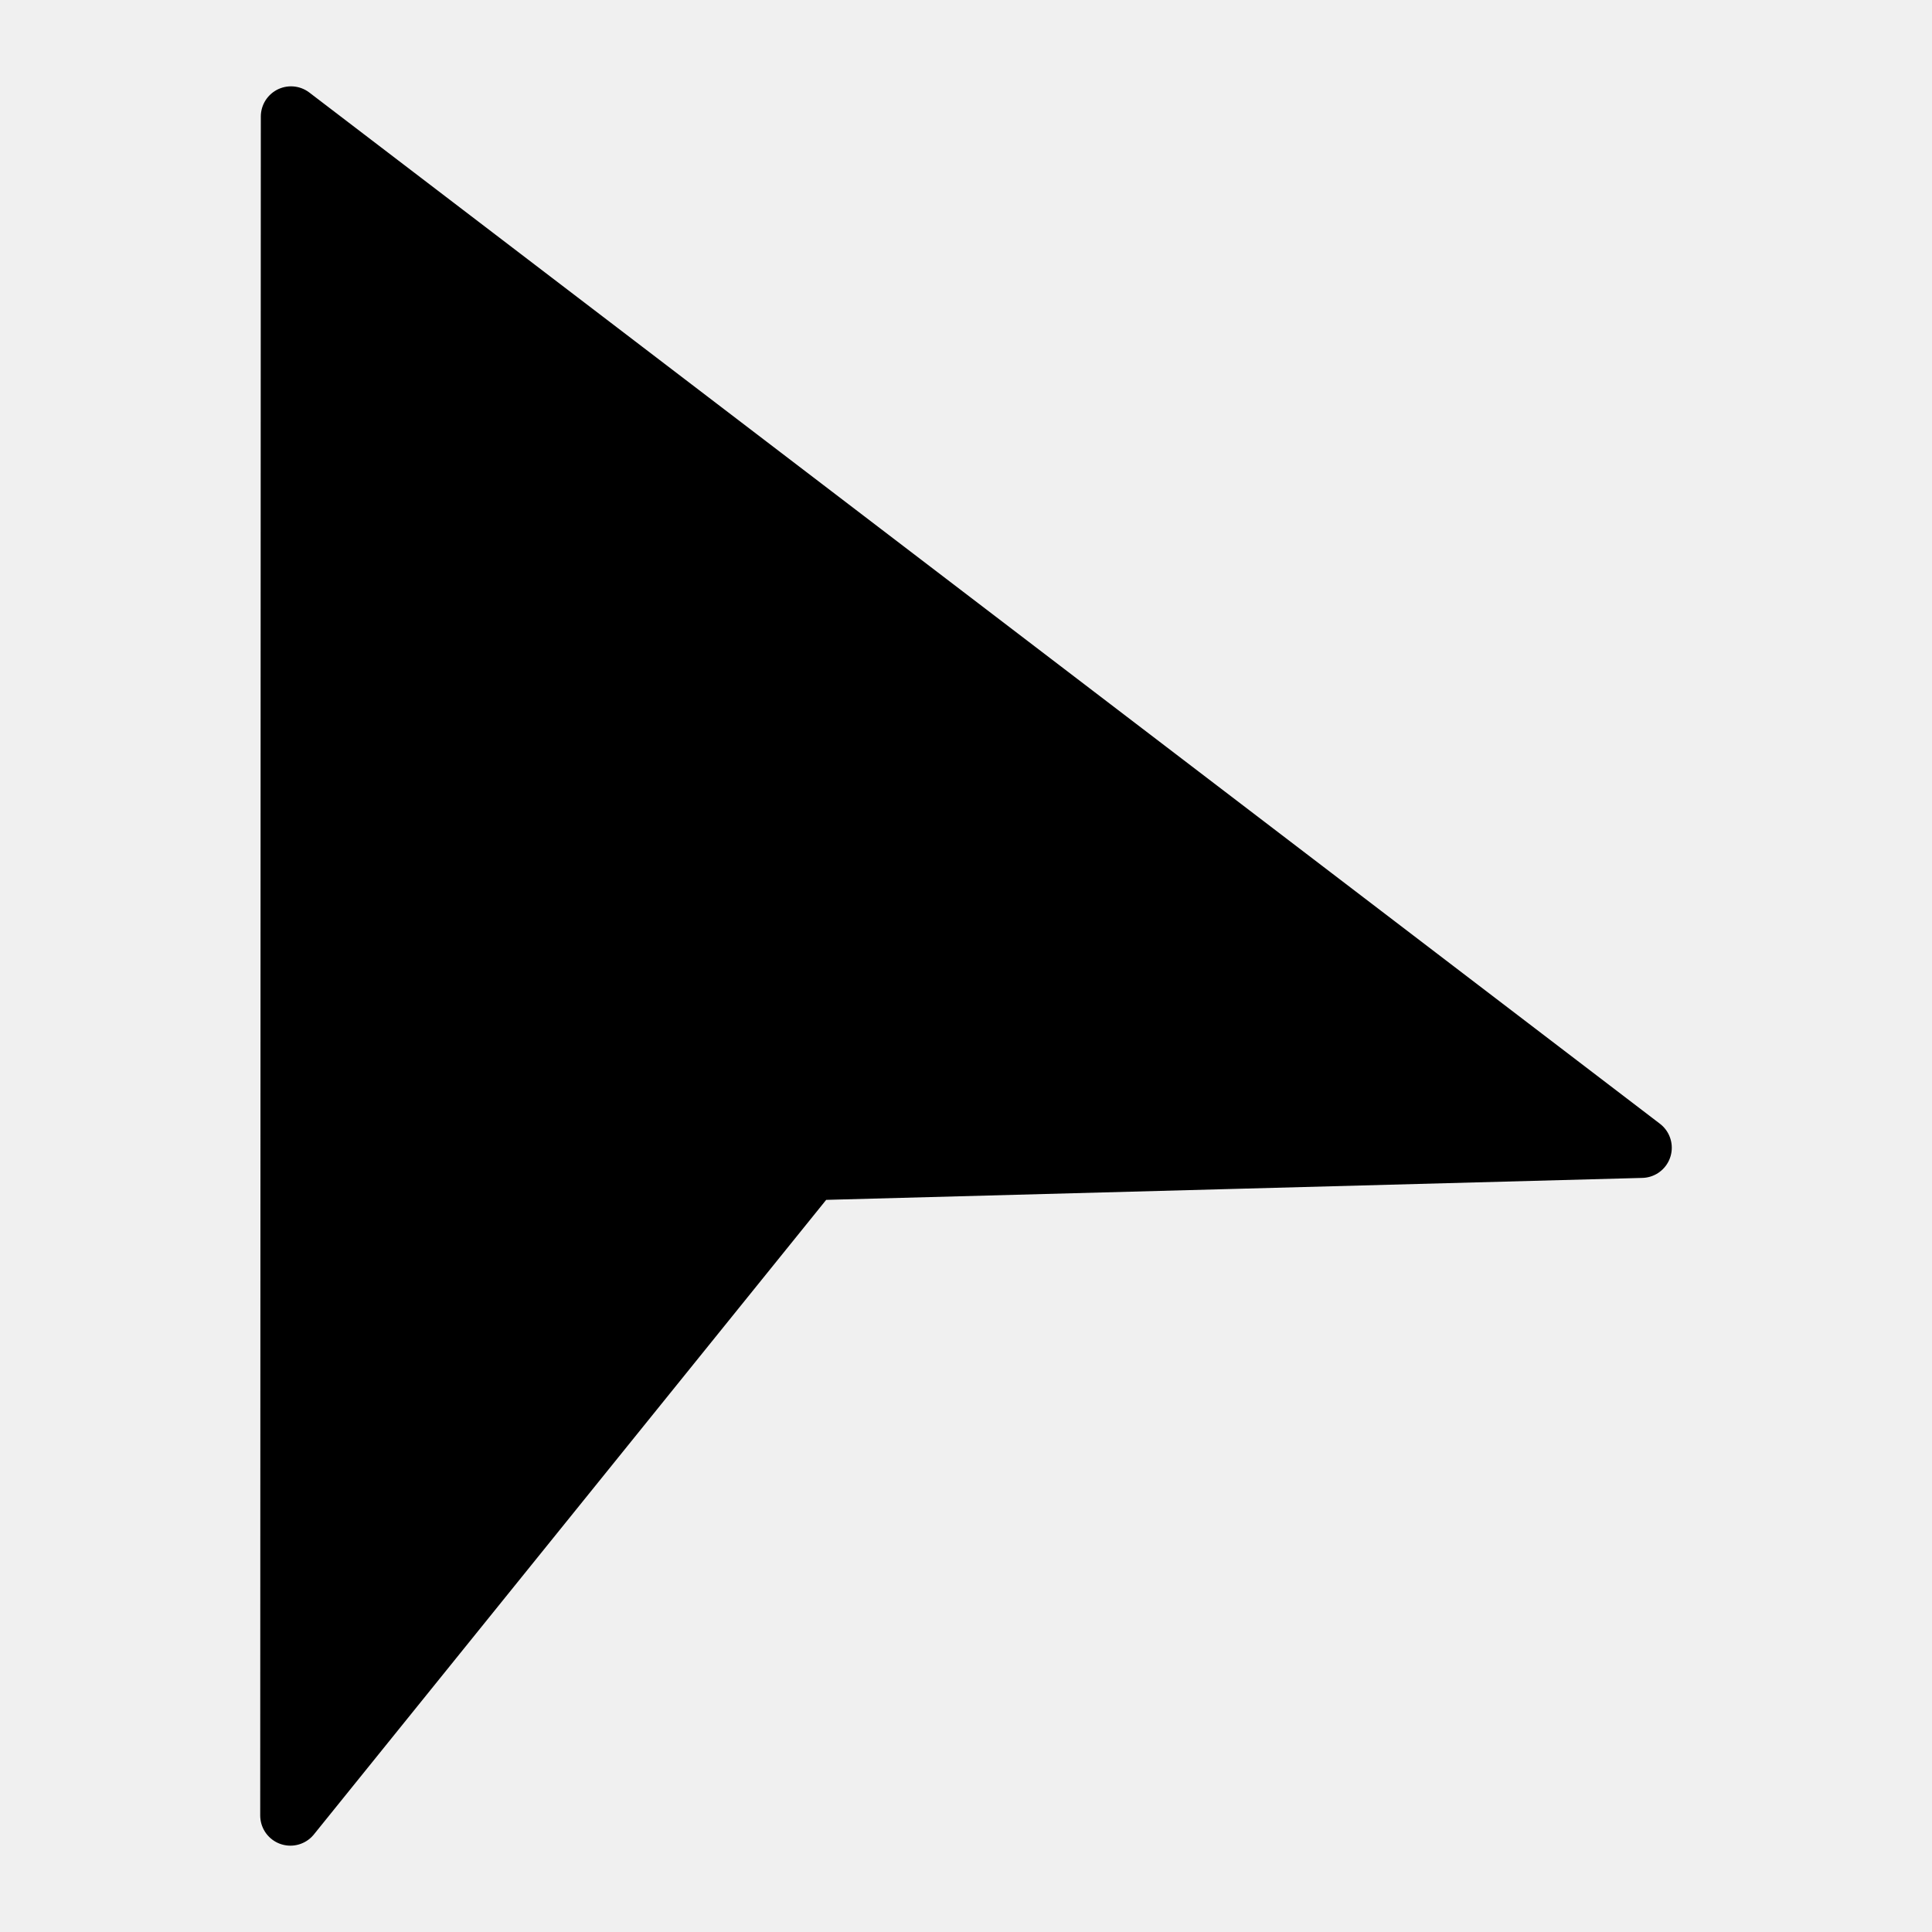
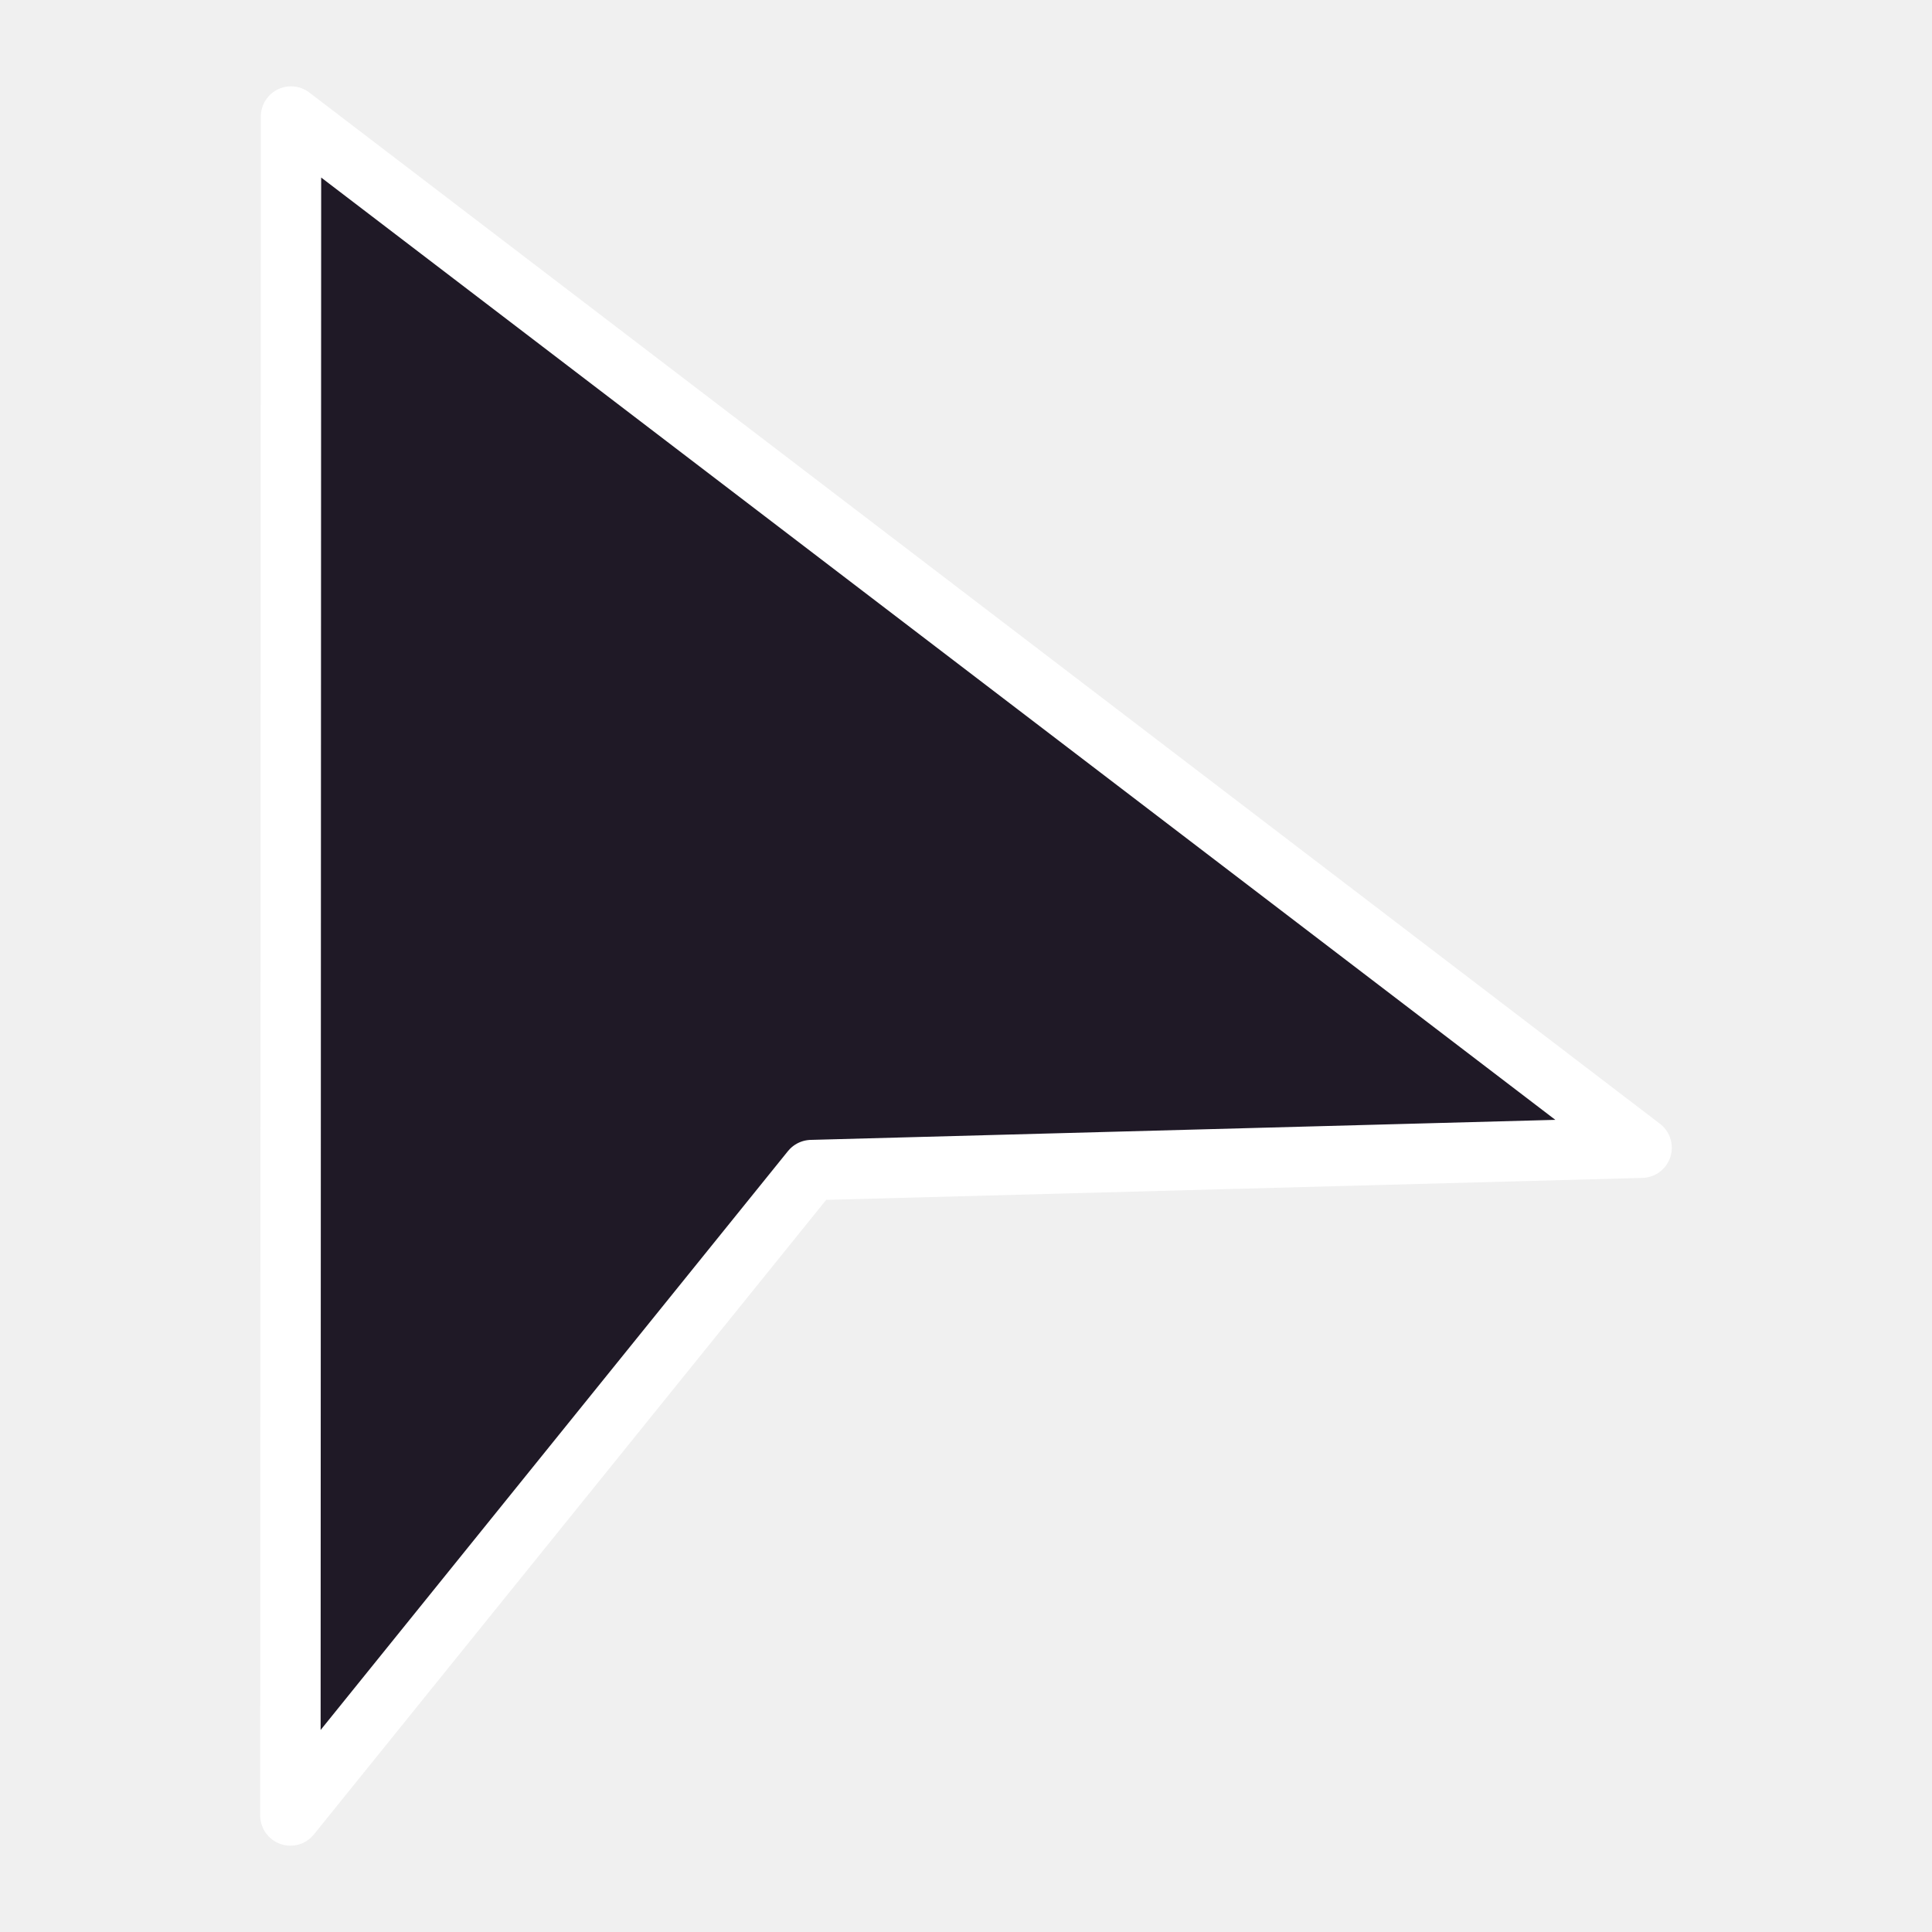
- <svg xmlns="http://www.w3.org/2000/svg" id="Layer_1" data-name="Layer 1" viewBox="0 0 32 32" width="21" height="21">
+ <svg xmlns="http://www.w3.org/2000/svg" id="Layer_1" data-name="Layer 1" viewBox="0 0 32 32" width="24" height="24">
  <defs>
    <style>
      .cls-1 {
-         stroke: #000;
+         fill: #1f1926;
+         stroke: #fff;
        stroke-linejoin: round;
      }
    </style>
  </defs>
  <polygon class="cls-1" points="4.82 1.93 4.81 30.07 13.44 19.38 27.19 19.01 4.82 1.93" />
</svg>
